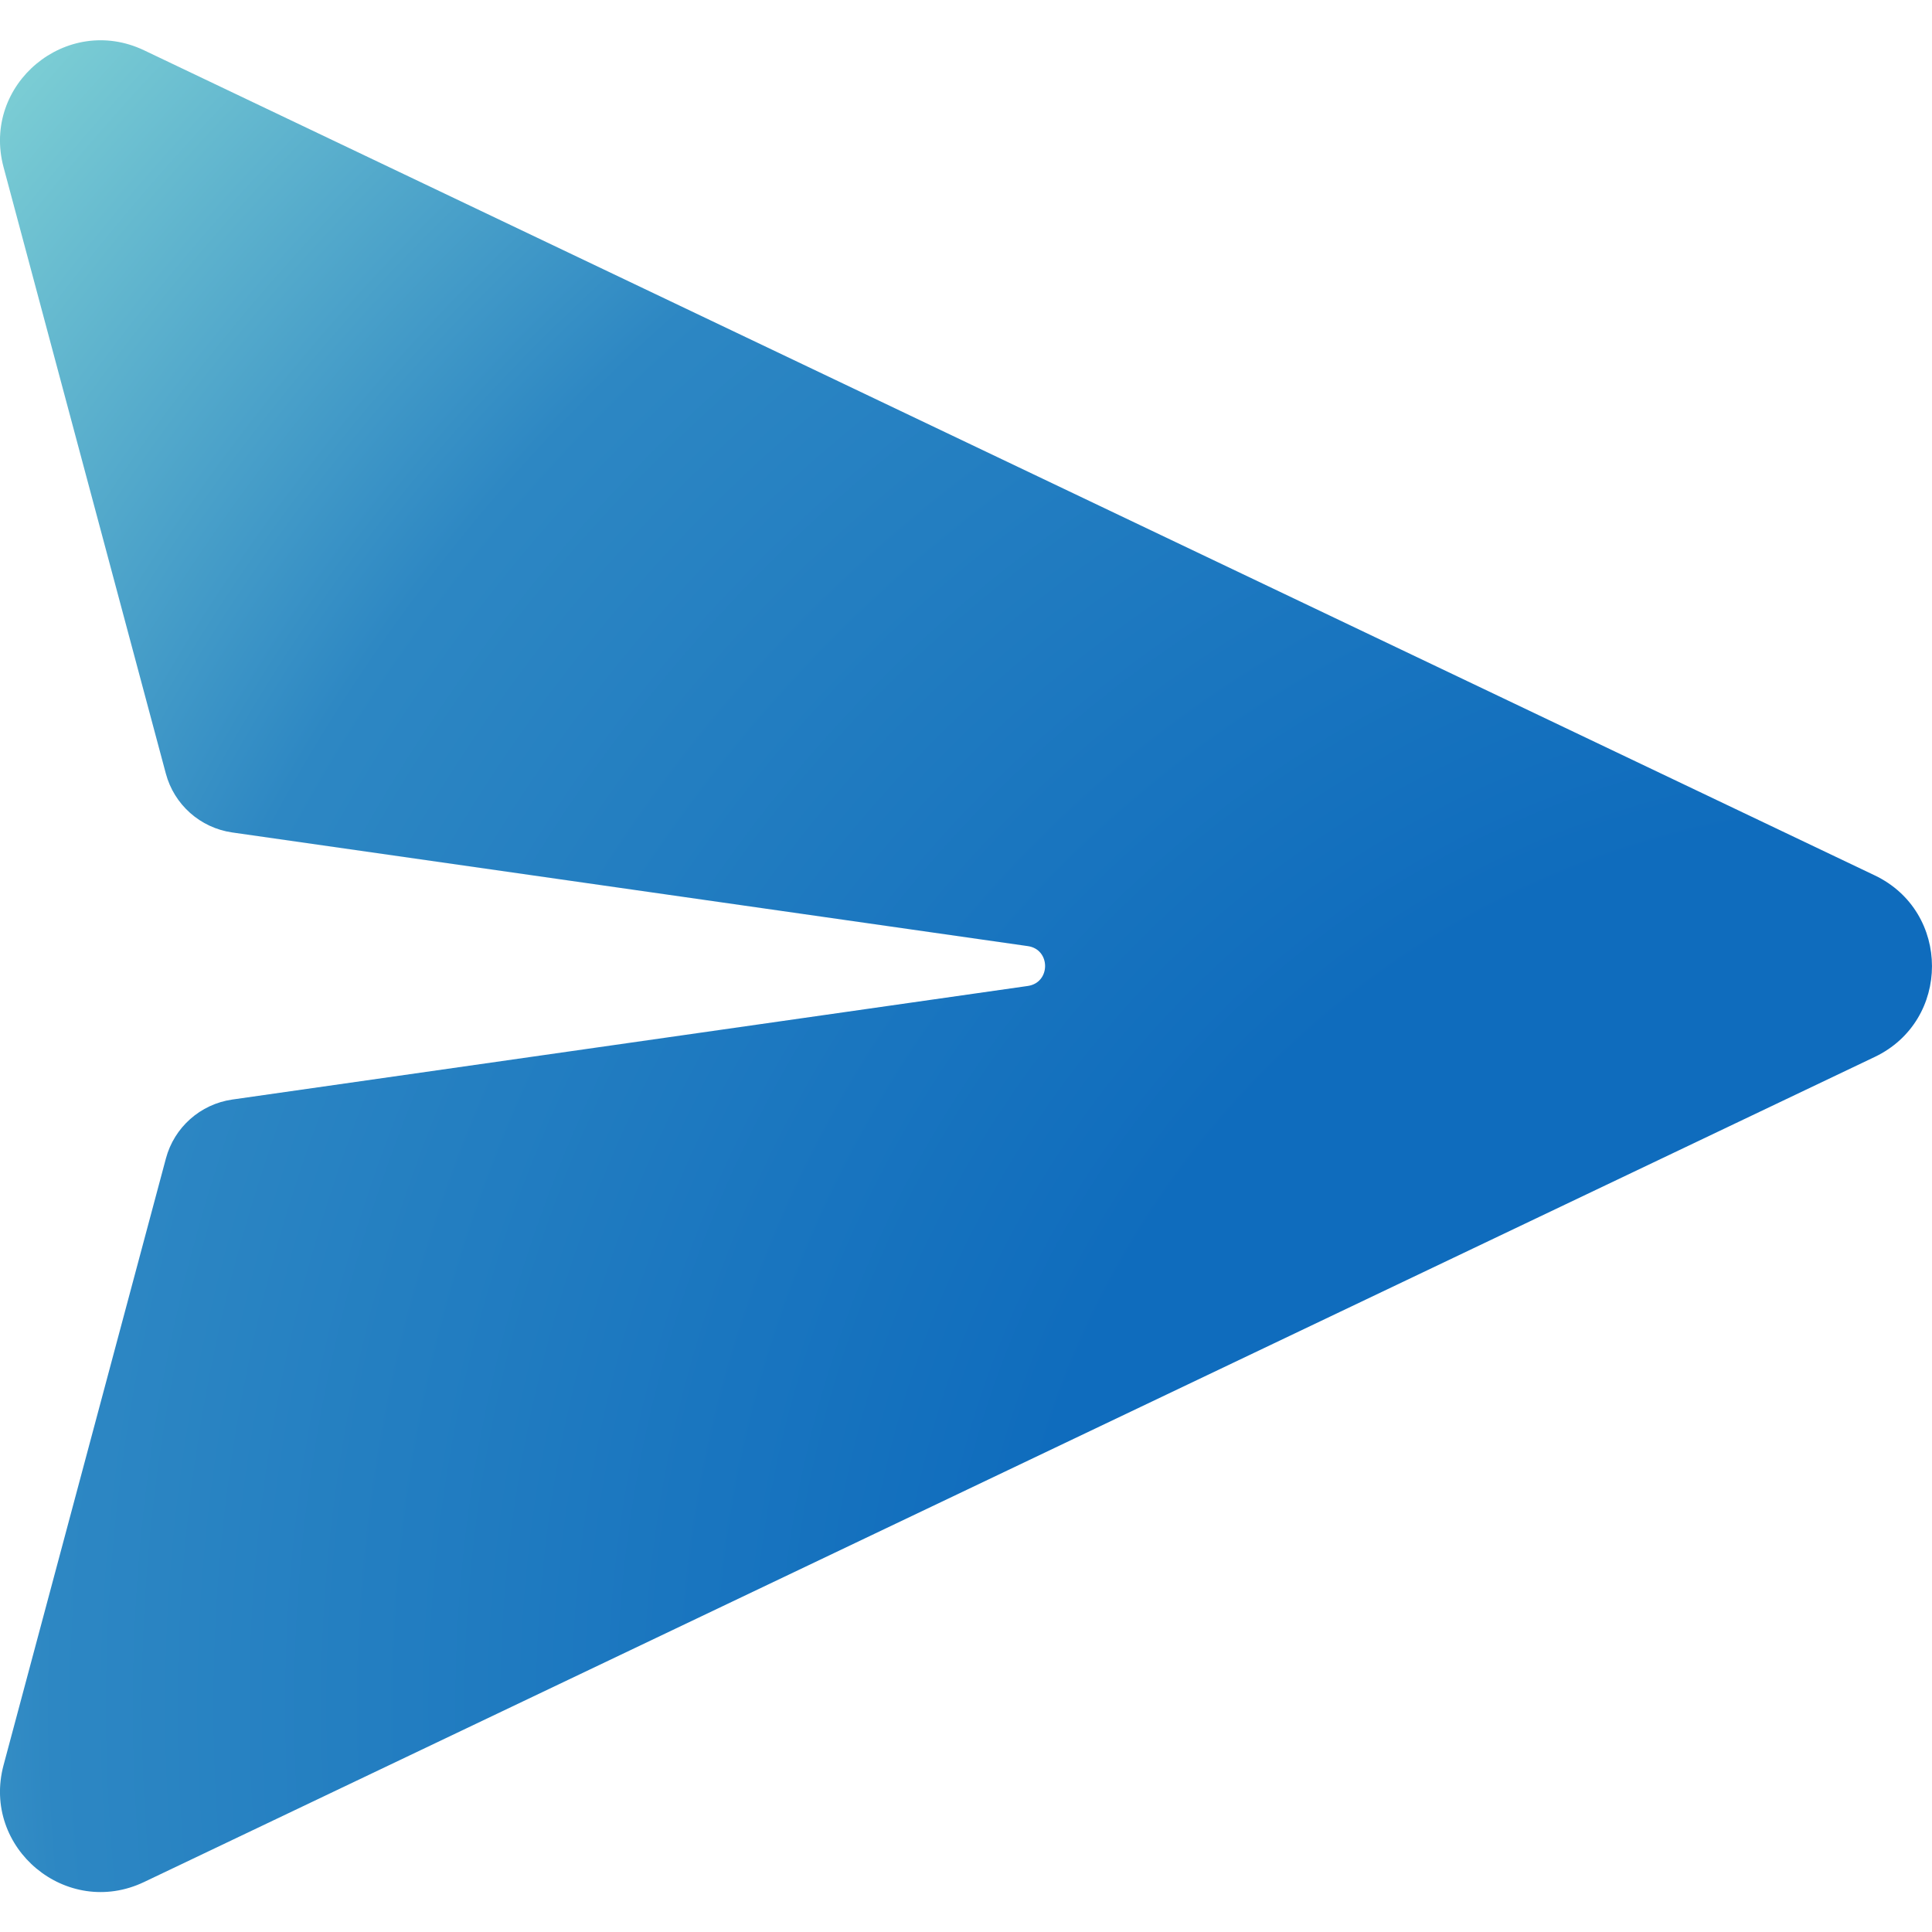
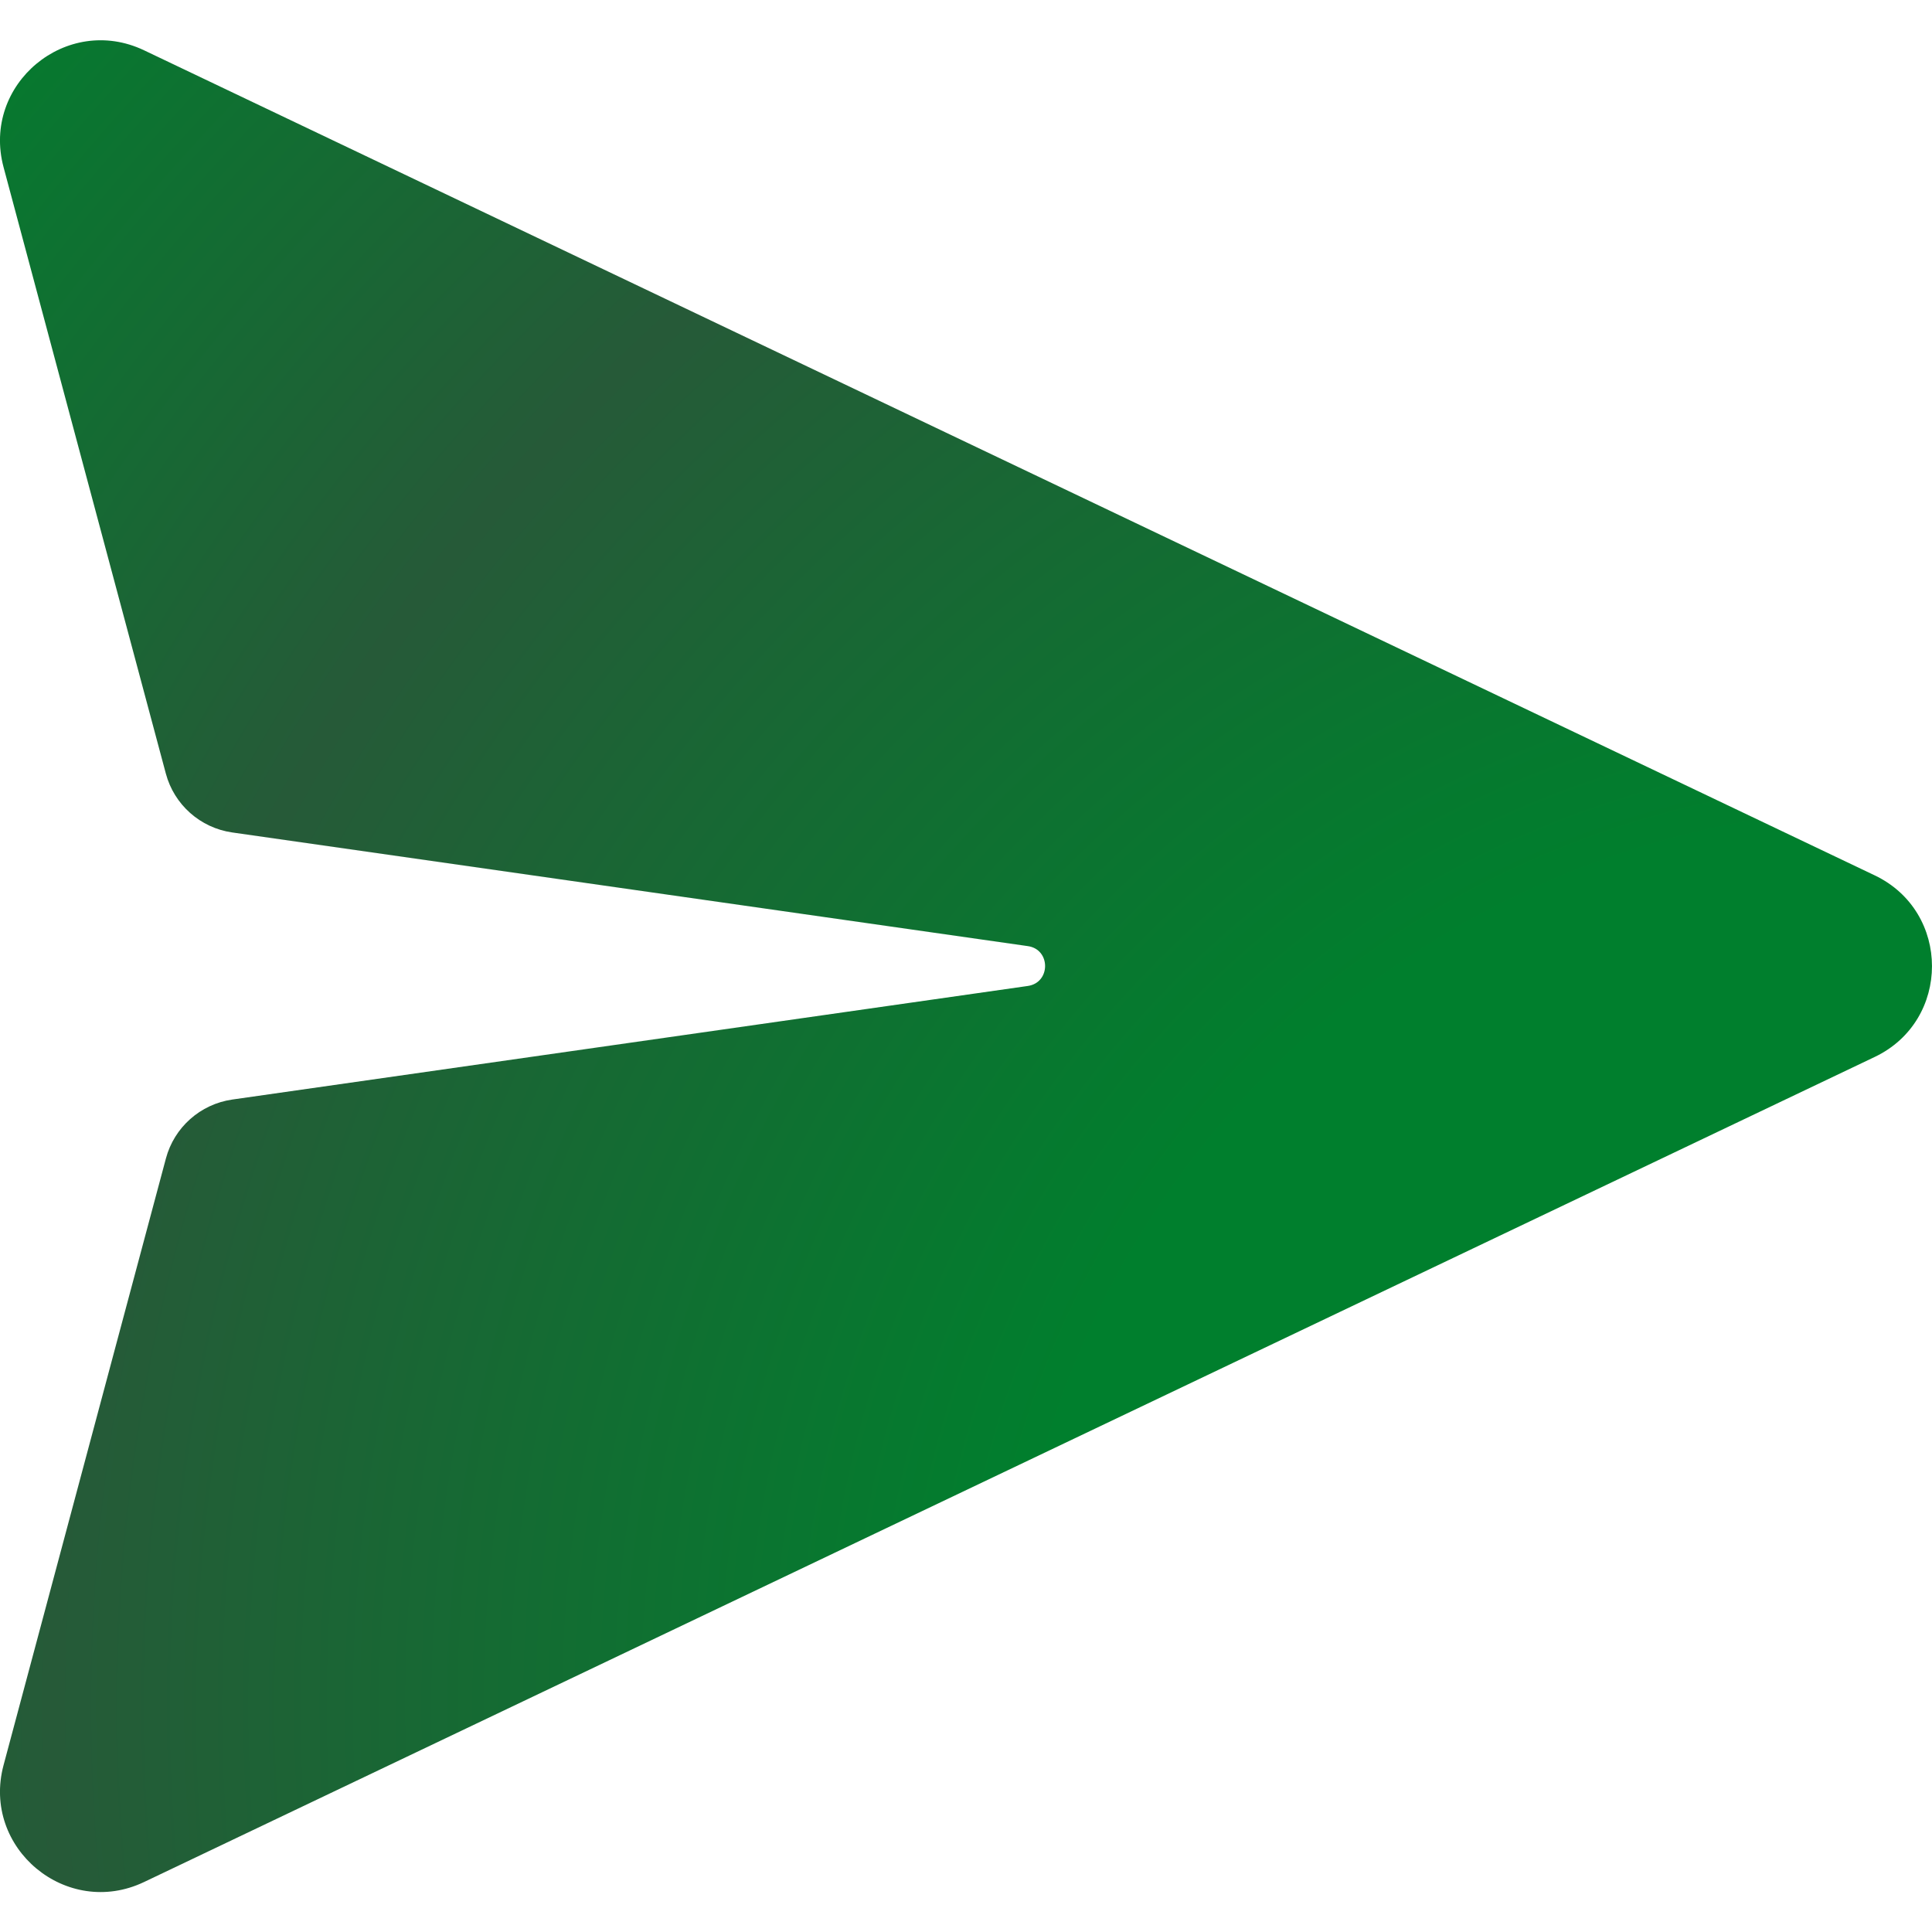
<svg xmlns="http://www.w3.org/2000/svg" width="24" height="24" viewBox="0 0 24 24" fill="none">
  <path d="M1.79 0.625C0.827 0.166 -0.231 1.046 0.044 2.076L2.06 9.609C2.163 9.996 2.488 10.284 2.884 10.341L12.768 11.753C13.054 11.793 13.054 12.207 12.768 12.248L2.885 13.659C2.489 13.716 2.164 14.004 2.061 14.391L0.044 21.928C-0.231 22.958 0.827 23.838 1.79 23.379L23.288 13.13C24.237 12.678 24.237 11.326 23.288 10.874L1.79 0.625Z" fill="url(#paint0_radial_2280_119090)" />
  <defs>
    <radialGradient id="paint0_radial_2280_119090" cx="0" cy="0" r="1" gradientUnits="userSpaceOnUse" gradientTransform="translate(24.0234 21.2469) rotate(-142.006) scale(33.4402 32.3913)">
-       <stop offset="0.336" stop-color="#0F6CBD" />
-       <stop offset="0.703" stop-color="#2D87C3" />
-       <stop offset="1" stop-color="#8DDDD8" />
+       <stop offset="0.336" stop-color="#007F2D" />
+       <stop offset="0.703" stop-color="#265A38" />
+       <stop offset="1" stop-color="#007F2D" />
    </radialGradient>
  </defs>
</svg>
